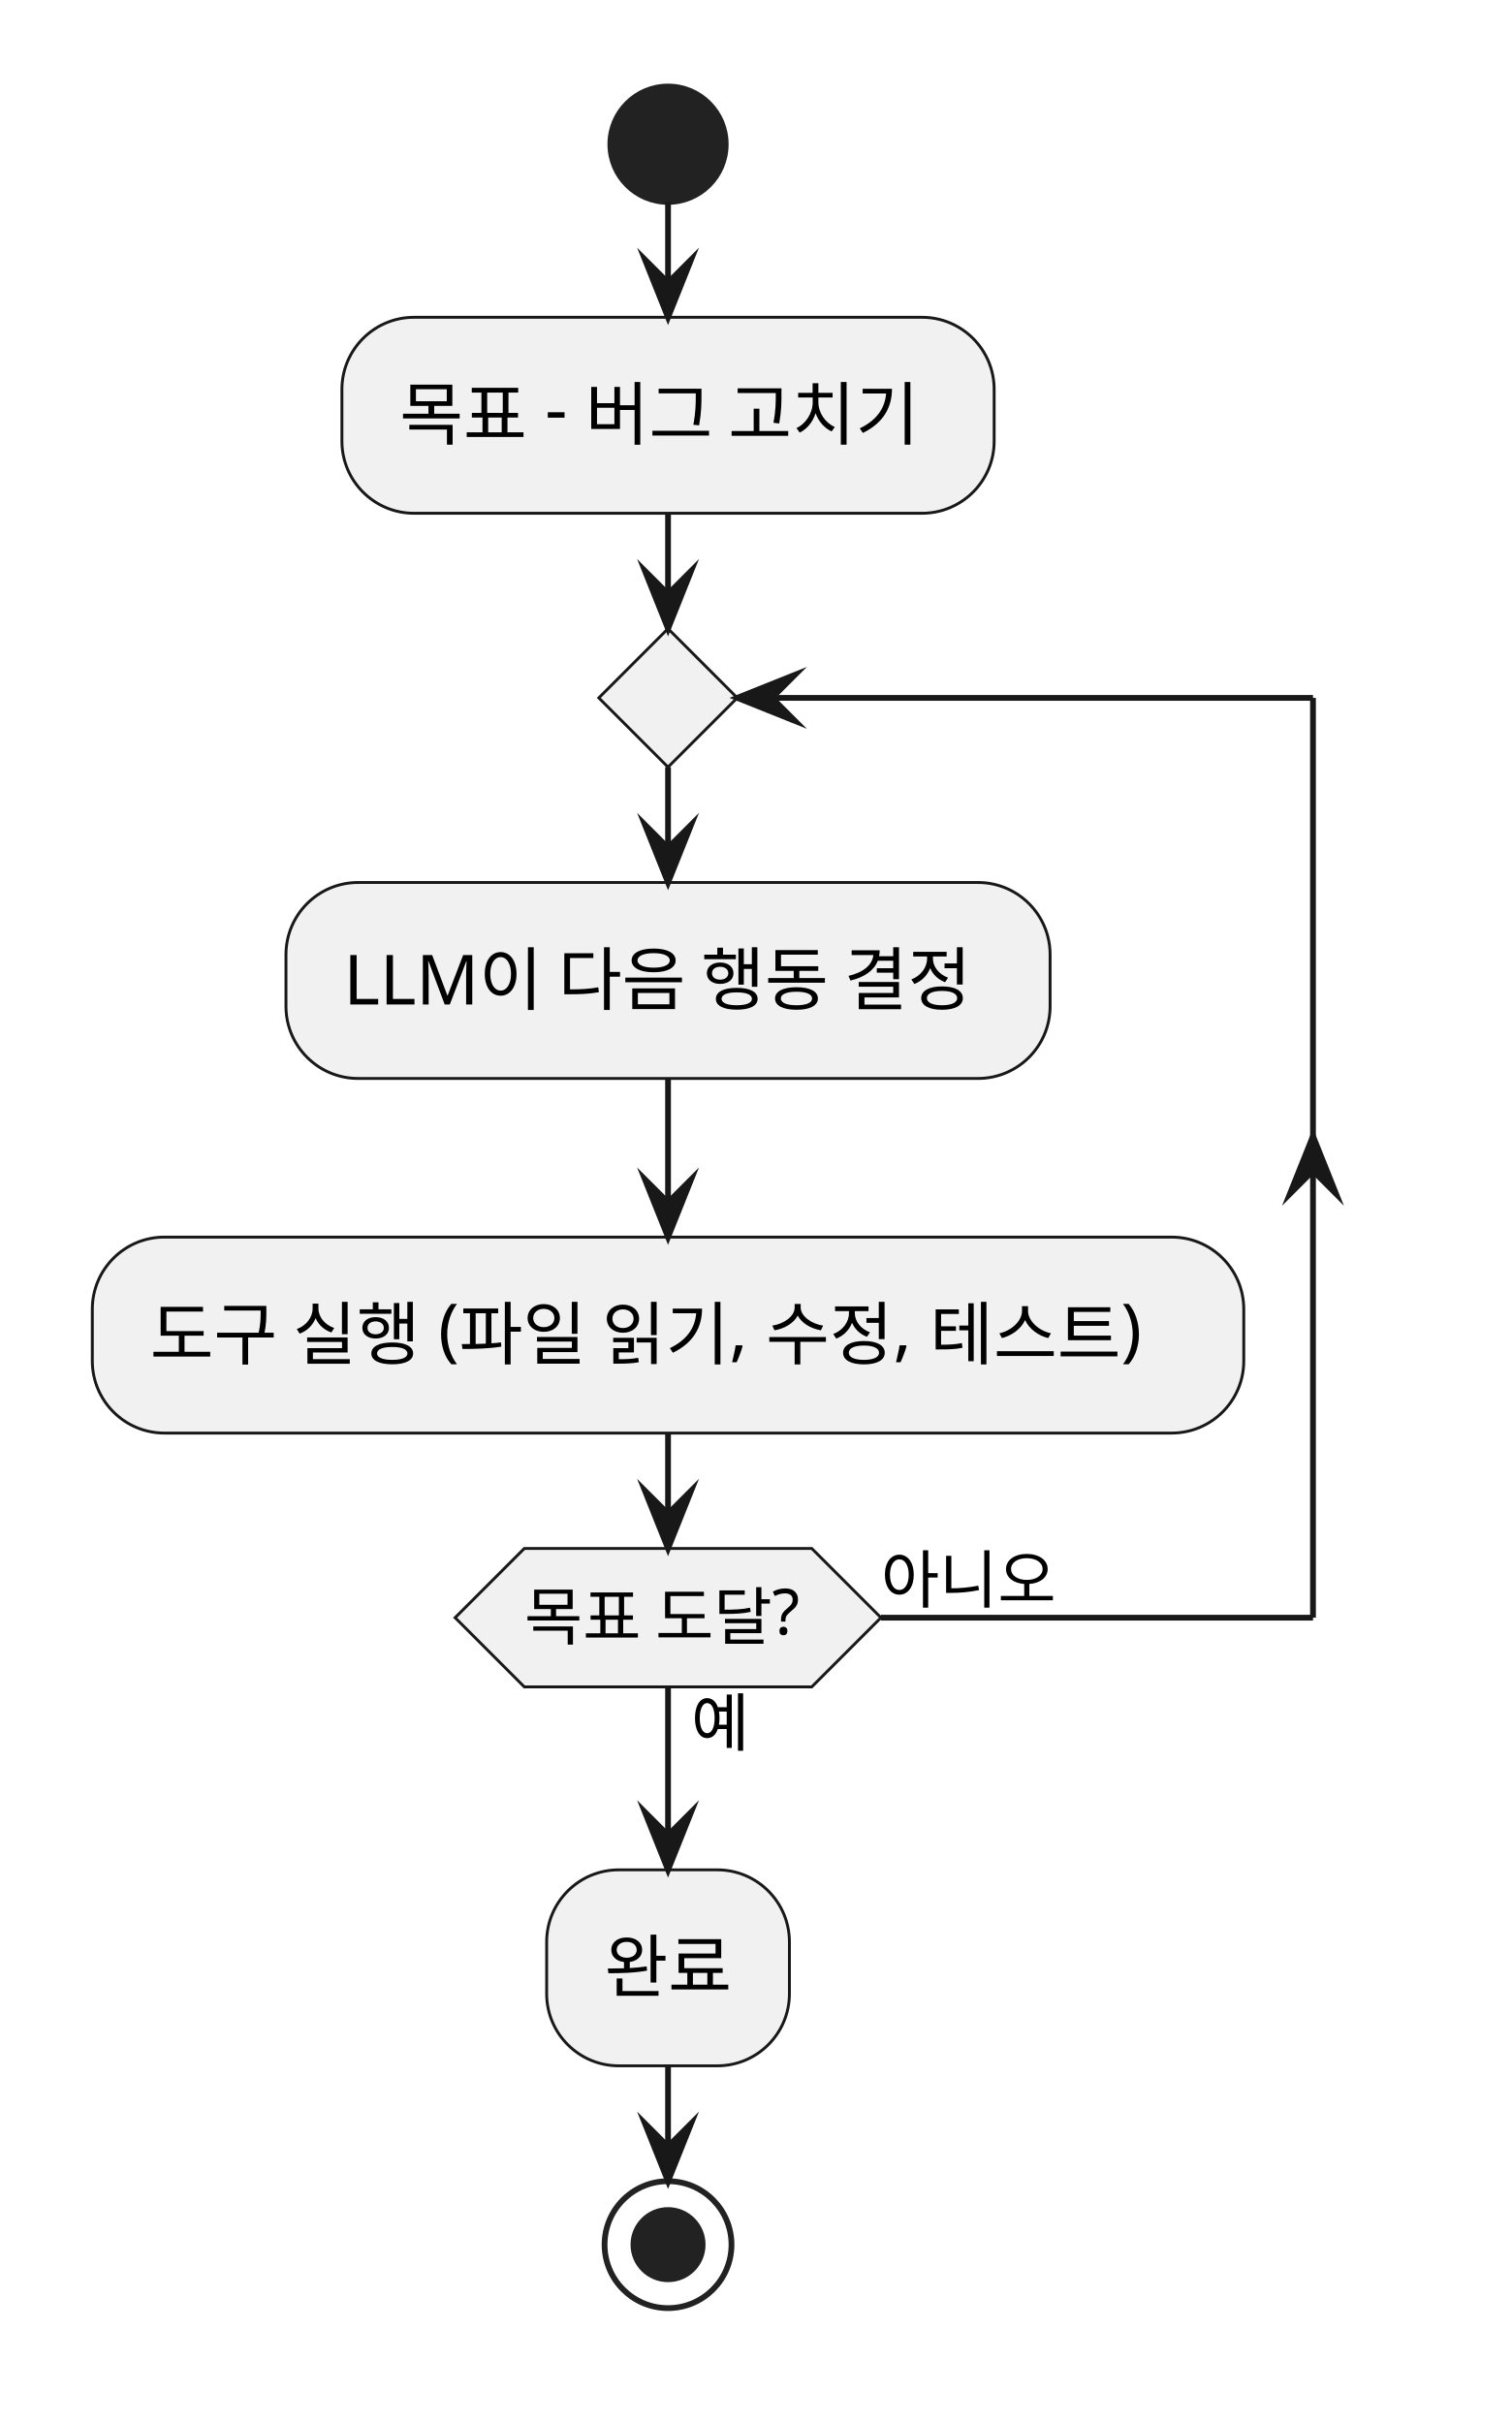
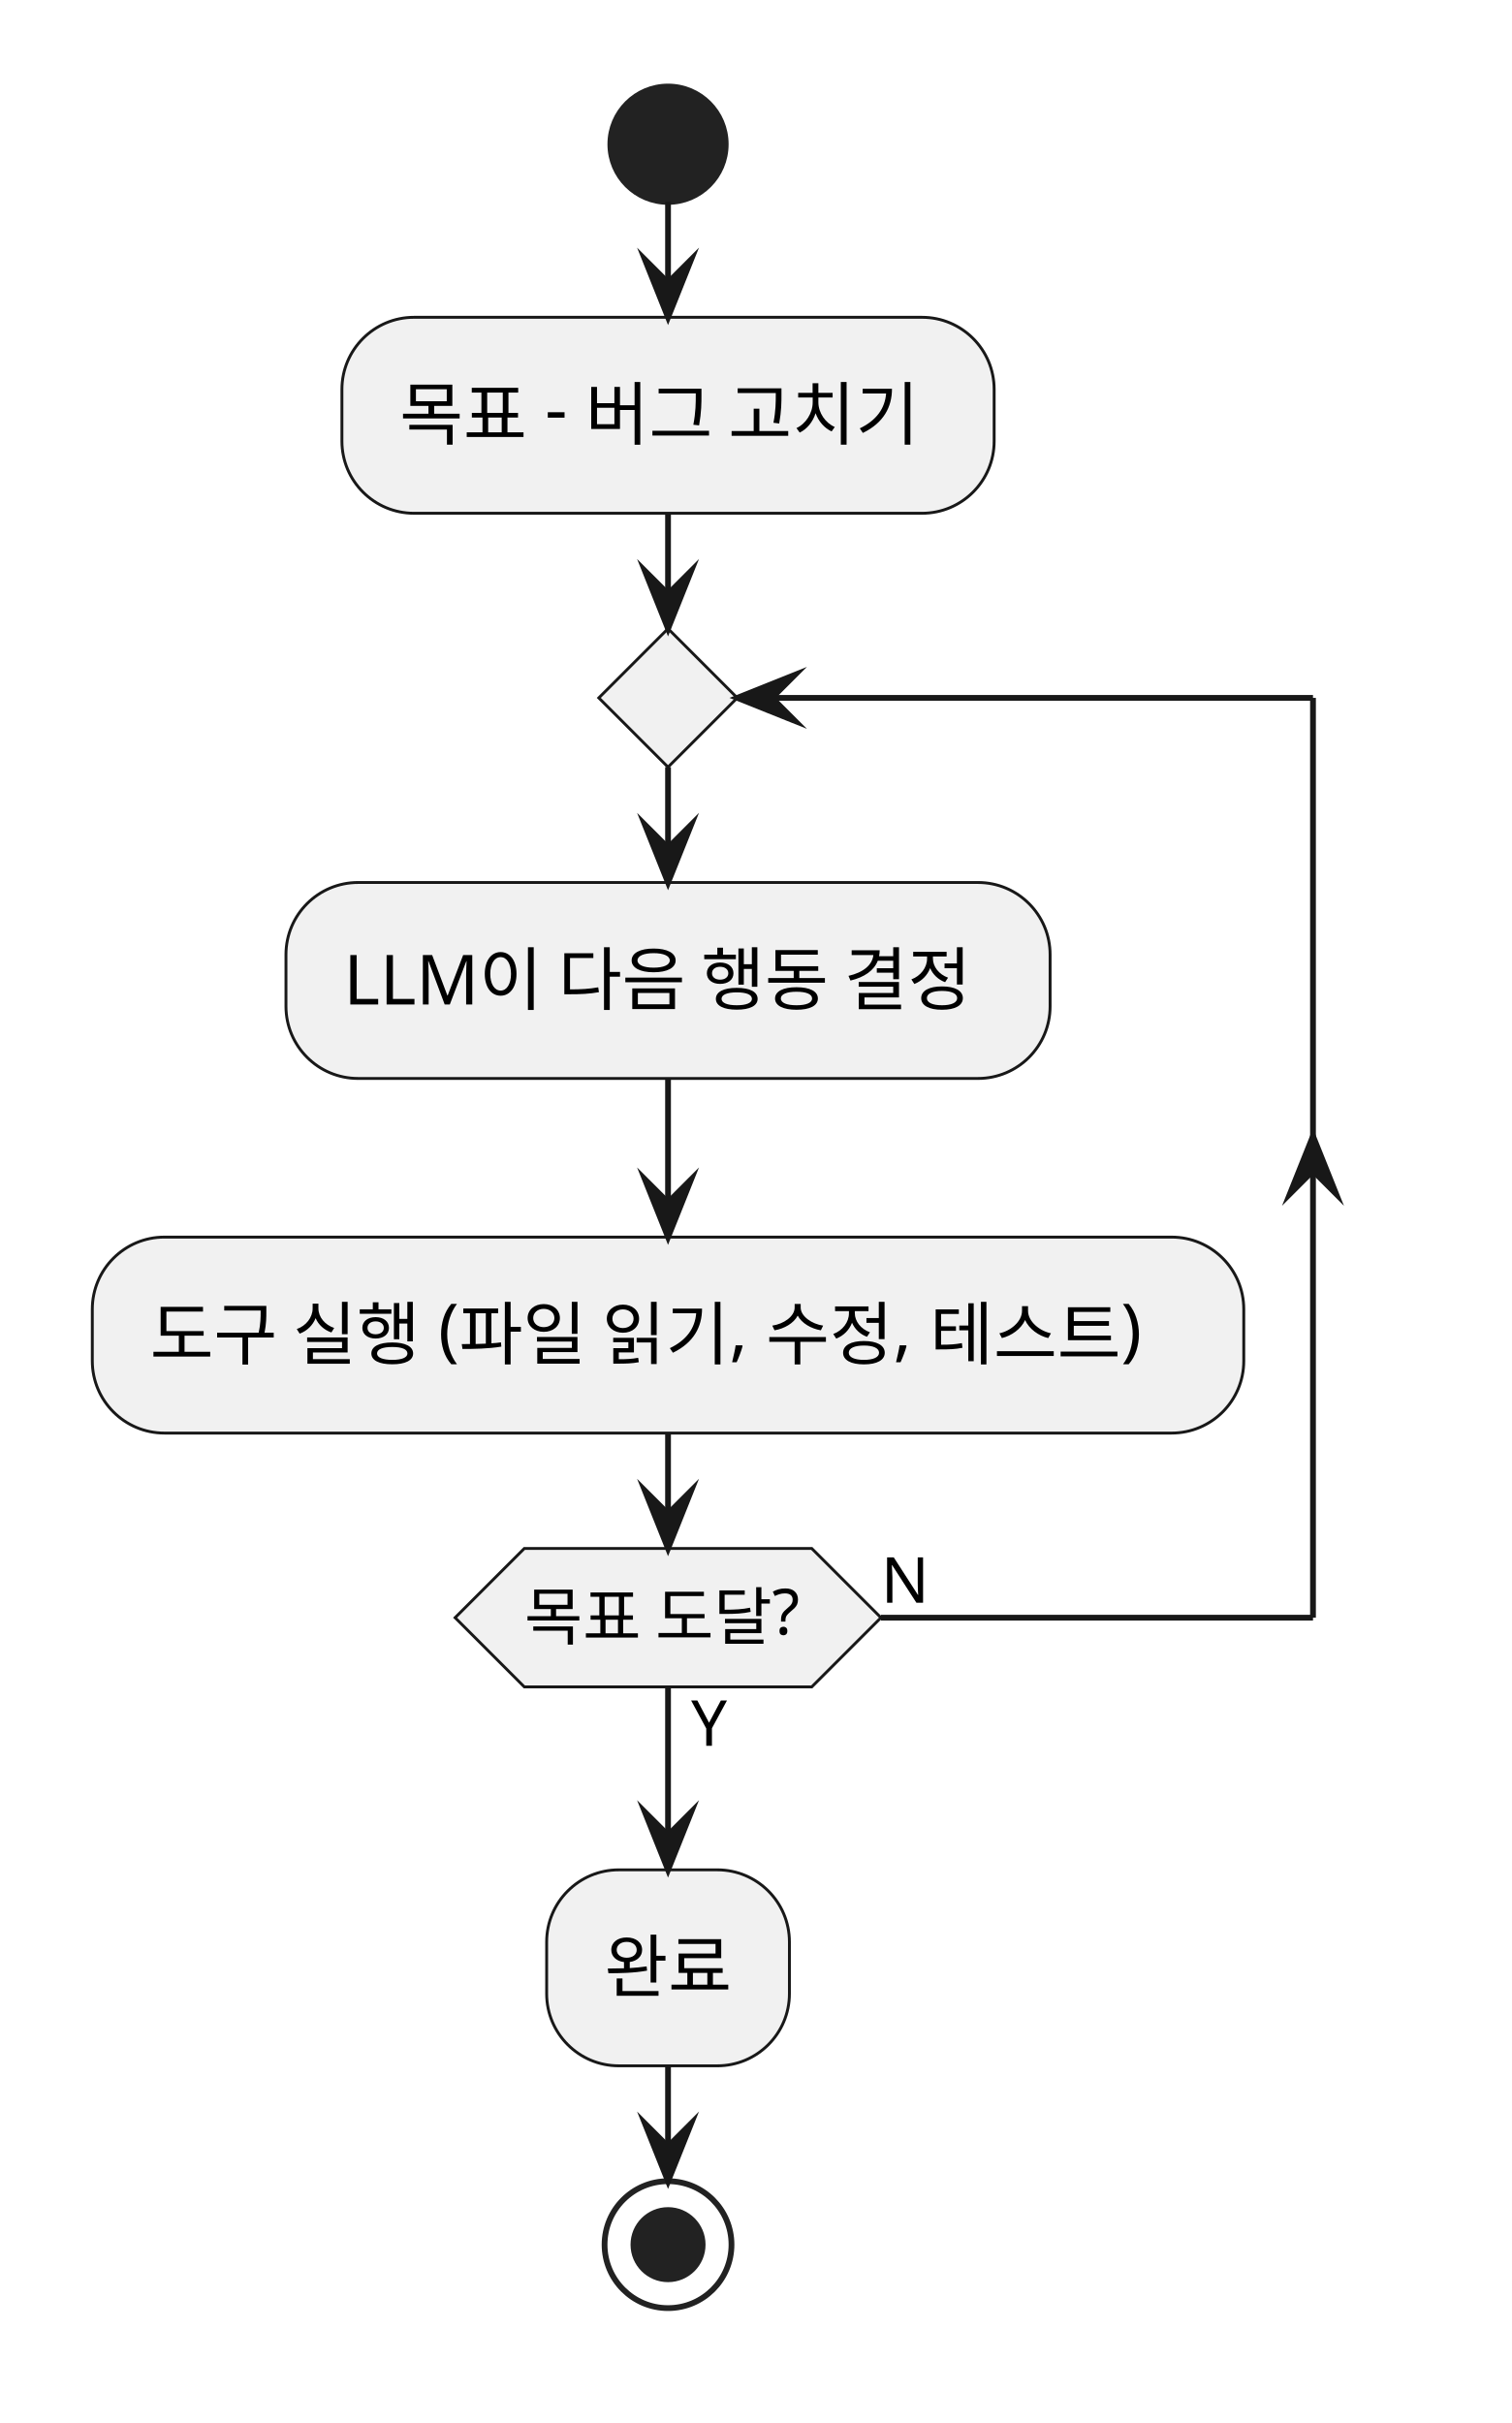
<svg xmlns="http://www.w3.org/2000/svg" version="1.1" data-diagram-type="ACTIVITY" style="width:262px;height:420px;background:#FFFFFF;" width="262px" height="420px" viewBox="0 0 262 420" zoomAndPan="magnify" preserveAspectRatio="none" contentStyleType="text/css">
  <defs />
  <g font-family="sans-serif" lengthAdjust="spacing">
    <ellipse cx="115.793" cy="25" rx="10" ry="10" fill="#222" style="stroke:#222;stroke-width:1;" />
    <rect x="59.266" y="55" width="113.054" height="33.969" fill="#F1F1F1" style="stroke:#181818;stroke-width:0.5;" rx="12.5" ry="12.5" />
    <text x="69.266" y="76.139" fill="#000" font-size="12" textLength="93.054">목표 - 버그 고치기</text>
    <rect x="49.568" y="152.969" width="132.449" height="33.969" fill="#F1F1F1" style="stroke:#181818;stroke-width:0.5;" rx="12.5" ry="12.5" />
    <text x="59.568" y="174.107" fill="#000" font-size="12" textLength="112.449">LLM이 다음 행동 결정</text>
    <rect x="16" y="214.438" width="199.586" height="33.969" fill="#F1F1F1" style="stroke:#181818;stroke-width:0.5;" rx="12.5" ry="12.5" />
    <text x="26" y="235.576" fill="#000" font-size="12" textLength="179.586">도구 실행 (파일 읽기, 수정, 테스트)</text>
    <polygon points="115.793,108.969,127.793,120.969,115.793,132.969,103.793,120.969,115.793,108.969" fill="#F1F1F1" style="stroke:#181818;stroke-width:0.5;stroke-linejoin:miter;stroke-miterlimit:10;" />
    <polygon points="90.885,268.406,140.7,268.406,152.7,280.406,140.7,292.406,90.885,292.406,78.885,280.406,90.885,268.406" fill="#F1F1F1" style="stroke:#181818;stroke-width:0.5;stroke-linejoin:miter;stroke-miterlimit:10;" />
-     <text x="119.793" y="302.617" fill="#000" font-size="11">예</text>
+     <text x="119.793" y="302.617" fill="#000" font-size="11">Y</text>
    <text x="90.885" y="284.214" fill="#000" font-size="11" textLength="49.815">목표 도달?</text>
-     <text x="152.7" y="277.812" fill="#000" font-size="11" textLength="30.36">아니오</text>
+     <text x="152.7" y="277.812" fill="#000" font-size="11">N</text>
    <rect x="94.753" y="324.117" width="42.08" height="33.969" fill="#F1F1F1" style="stroke:#181818;stroke-width:0.5;" rx="12.5" ry="12.5" />
    <text x="104.753" y="345.255" fill="#000" font-size="12" textLength="22.08">완료</text>
    <ellipse cx="115.793" cy="389.085" rx="11" ry="11" fill="none" style="stroke:#222;stroke-width:1;" />
    <ellipse cx="115.793" cy="389.085" rx="6" ry="6" fill="#222" style="stroke:#222;stroke-width:1;" />
    <line x1="115.793" y1="35" x2="115.793" y2="55" style="stroke:#181818;stroke-width:1;" />
    <polygon points="111.793,45,115.793,55,119.793,45,115.793,49" fill="#181818" style="stroke:#181818;stroke-width:1;stroke-linejoin:miter;stroke-miterlimit:10;" />
    <line x1="115.793" y1="186.938" x2="115.793" y2="214.438" style="stroke:#181818;stroke-width:1;" />
    <polygon points="111.793,204.438,115.793,214.438,119.793,204.438,115.793,208.438" fill="#181818" style="stroke:#181818;stroke-width:1;stroke-linejoin:miter;stroke-miterlimit:10;" />
    <line x1="115.793" y1="132.969" x2="115.793" y2="152.969" style="stroke:#181818;stroke-width:1;" />
    <polygon points="111.793,142.969,115.793,152.969,119.793,142.969,115.793,146.969" fill="#181818" style="stroke:#181818;stroke-width:1;stroke-linejoin:miter;stroke-miterlimit:10;" />
    <line x1="152.7" y1="280.406" x2="227.586" y2="280.406" style="stroke:#181818;stroke-width:1;" />
    <polygon points="223.586,206.938,227.586,196.938,231.586,206.938,227.586,202.938" fill="#181818" style="stroke:#181818;stroke-width:1;stroke-linejoin:miter;stroke-miterlimit:10;" />
    <line x1="227.586" y1="120.969" x2="227.586" y2="280.406" style="stroke:#181818;stroke-width:1;" />
    <line x1="227.586" y1="120.969" x2="127.793" y2="120.969" style="stroke:#181818;stroke-width:1;" />
    <polygon points="137.793,116.969,127.793,120.969,137.793,124.969,133.793,120.969" fill="#181818" style="stroke:#181818;stroke-width:1;stroke-linejoin:miter;stroke-miterlimit:10;" />
    <line x1="115.793" y1="248.406" x2="115.793" y2="268.406" style="stroke:#181818;stroke-width:1;" />
    <polygon points="111.793,258.406,115.793,268.406,119.793,258.406,115.793,262.406" fill="#181818" style="stroke:#181818;stroke-width:1;stroke-linejoin:miter;stroke-miterlimit:10;" />
    <line x1="115.793" y1="88.969" x2="115.793" y2="108.969" style="stroke:#181818;stroke-width:1;" />
    <polygon points="111.793,98.969,115.793,108.969,119.793,98.969,115.793,102.969" fill="#181818" style="stroke:#181818;stroke-width:1;stroke-linejoin:miter;stroke-miterlimit:10;" />
    <line x1="115.793" y1="292.406" x2="115.793" y2="324.117" style="stroke:#181818;stroke-width:1;" />
    <polygon points="111.793,314.117,115.793,324.117,119.793,314.117,115.793,318.117" fill="#181818" style="stroke:#181818;stroke-width:1;stroke-linejoin:miter;stroke-miterlimit:10;" />
    <line x1="115.793" y1="358.085" x2="115.793" y2="378.085" style="stroke:#181818;stroke-width:1;" />
    <polygon points="111.793,368.085,115.793,378.085,119.793,368.085,115.793,372.085" fill="#181818" style="stroke:#181818;stroke-width:1;stroke-linejoin:miter;stroke-miterlimit:10;" />
  </g>
</svg>
